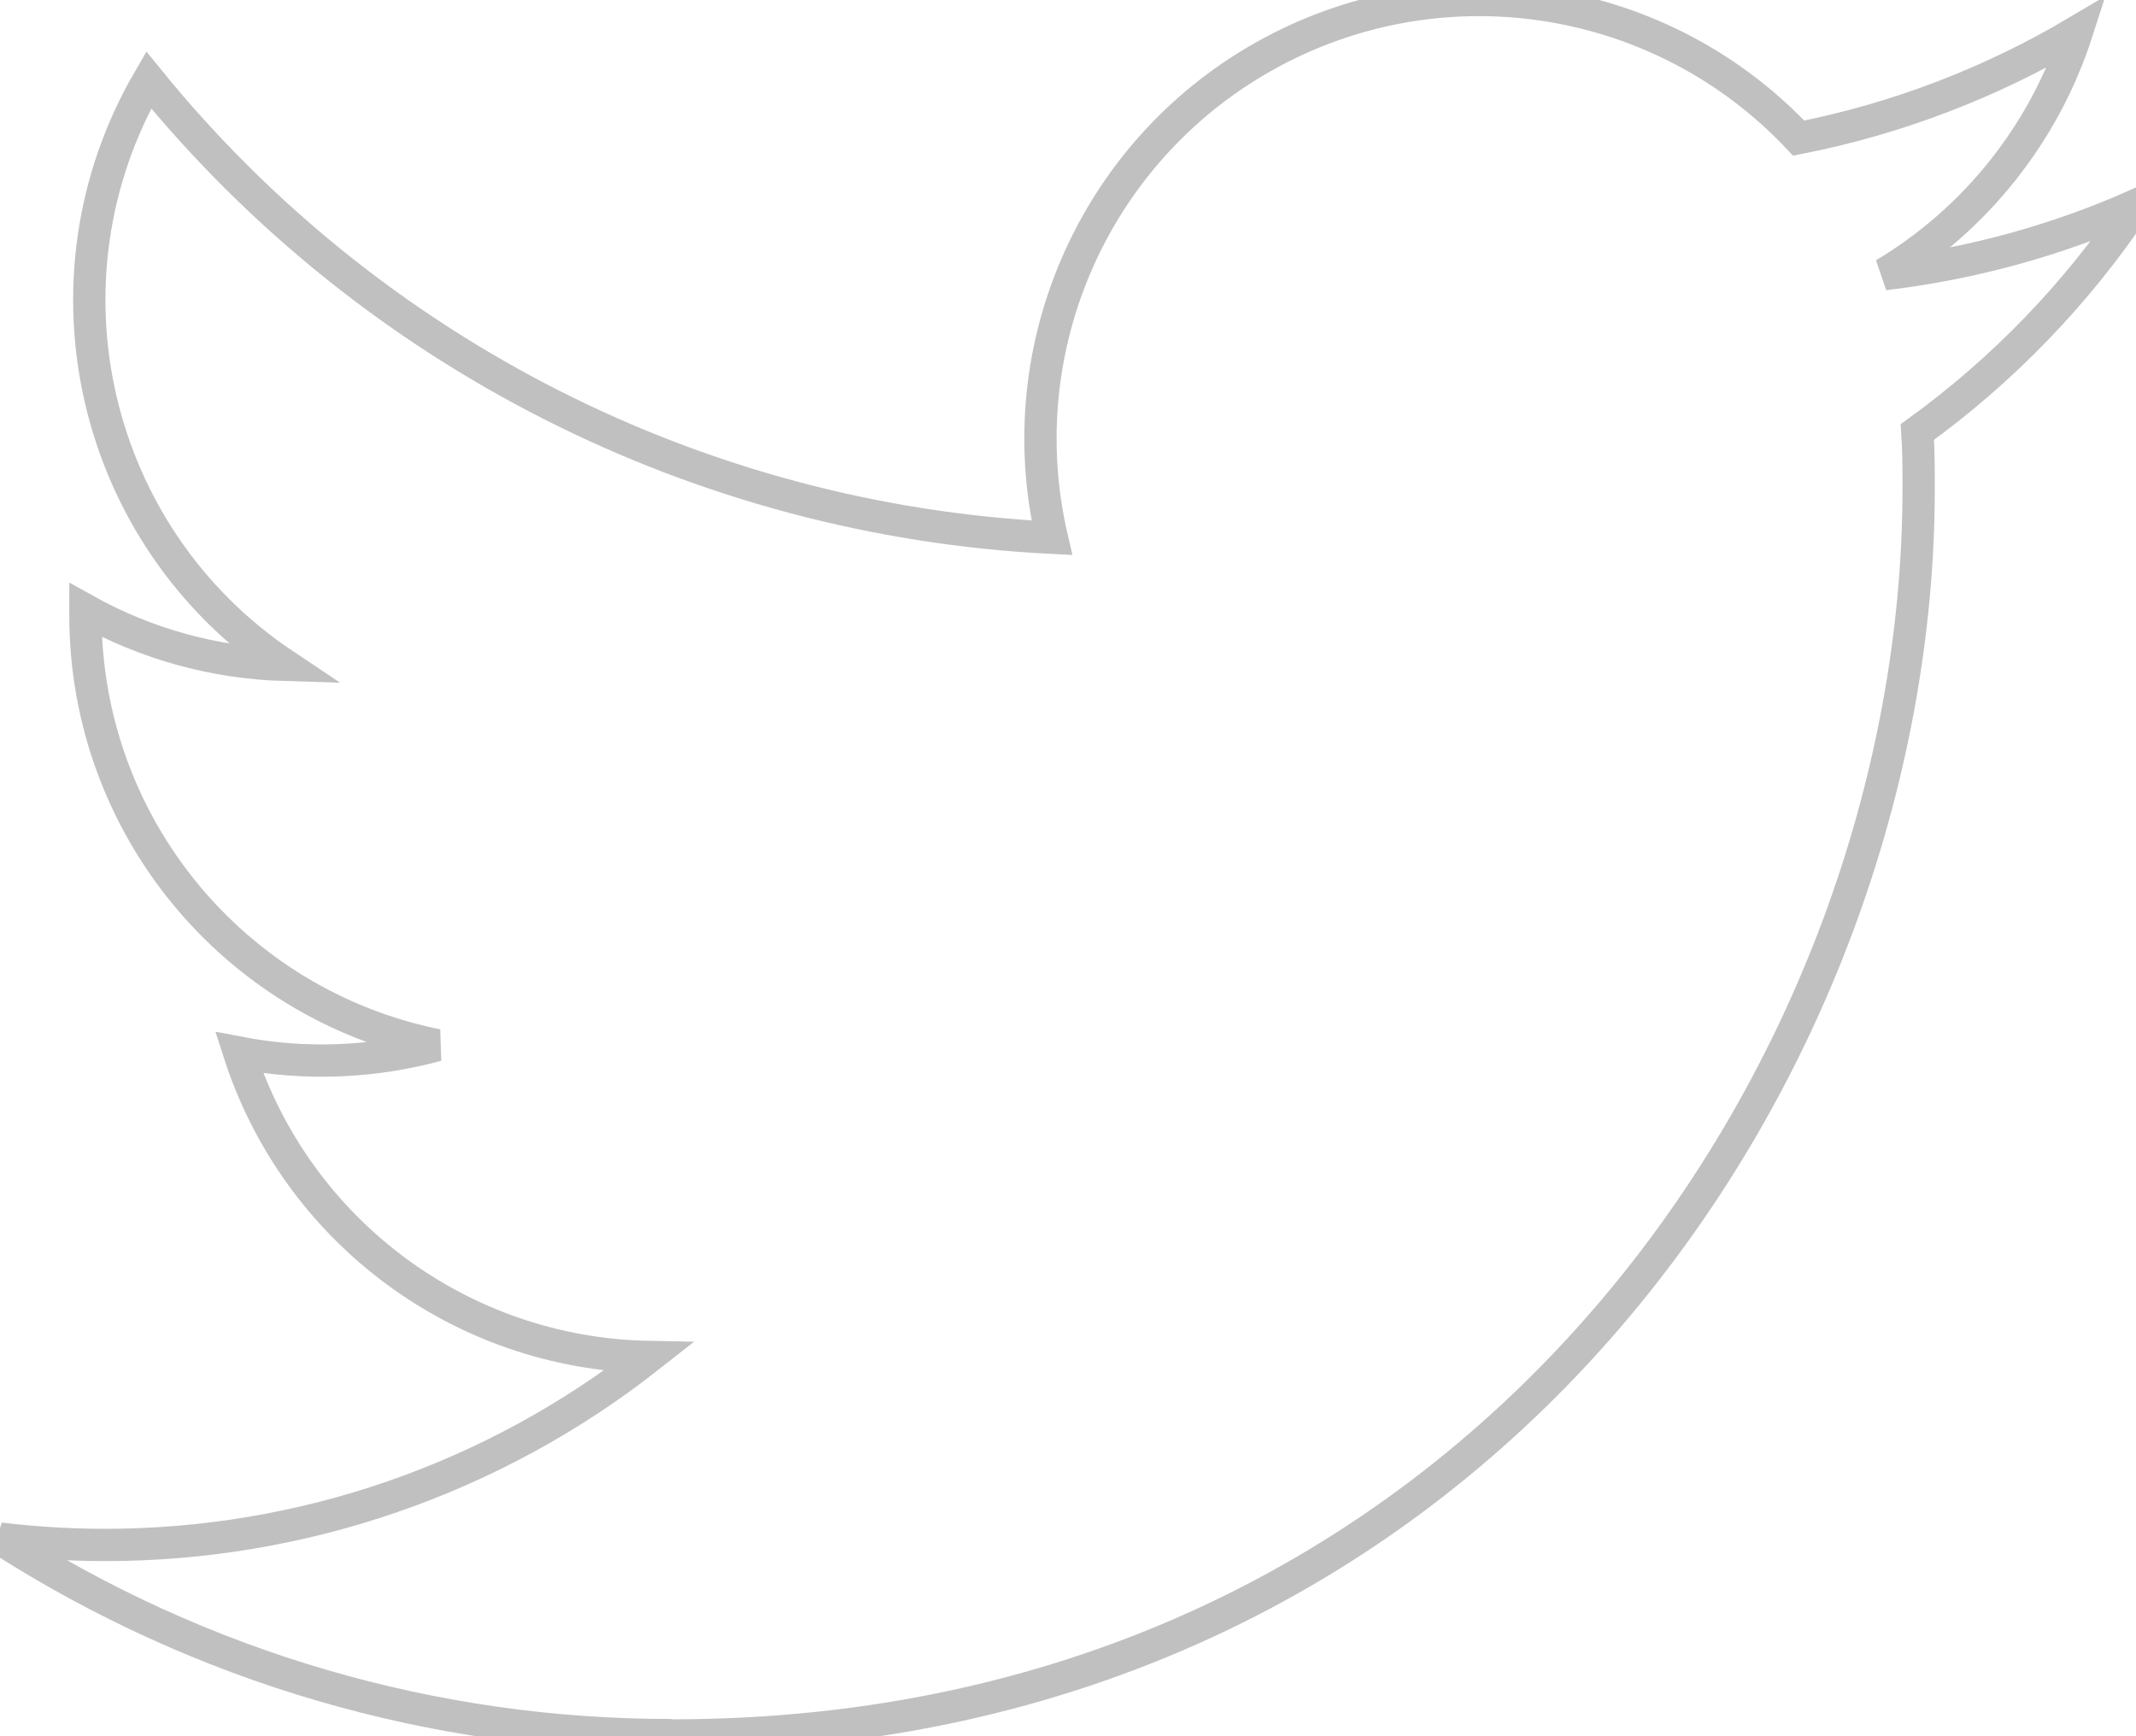
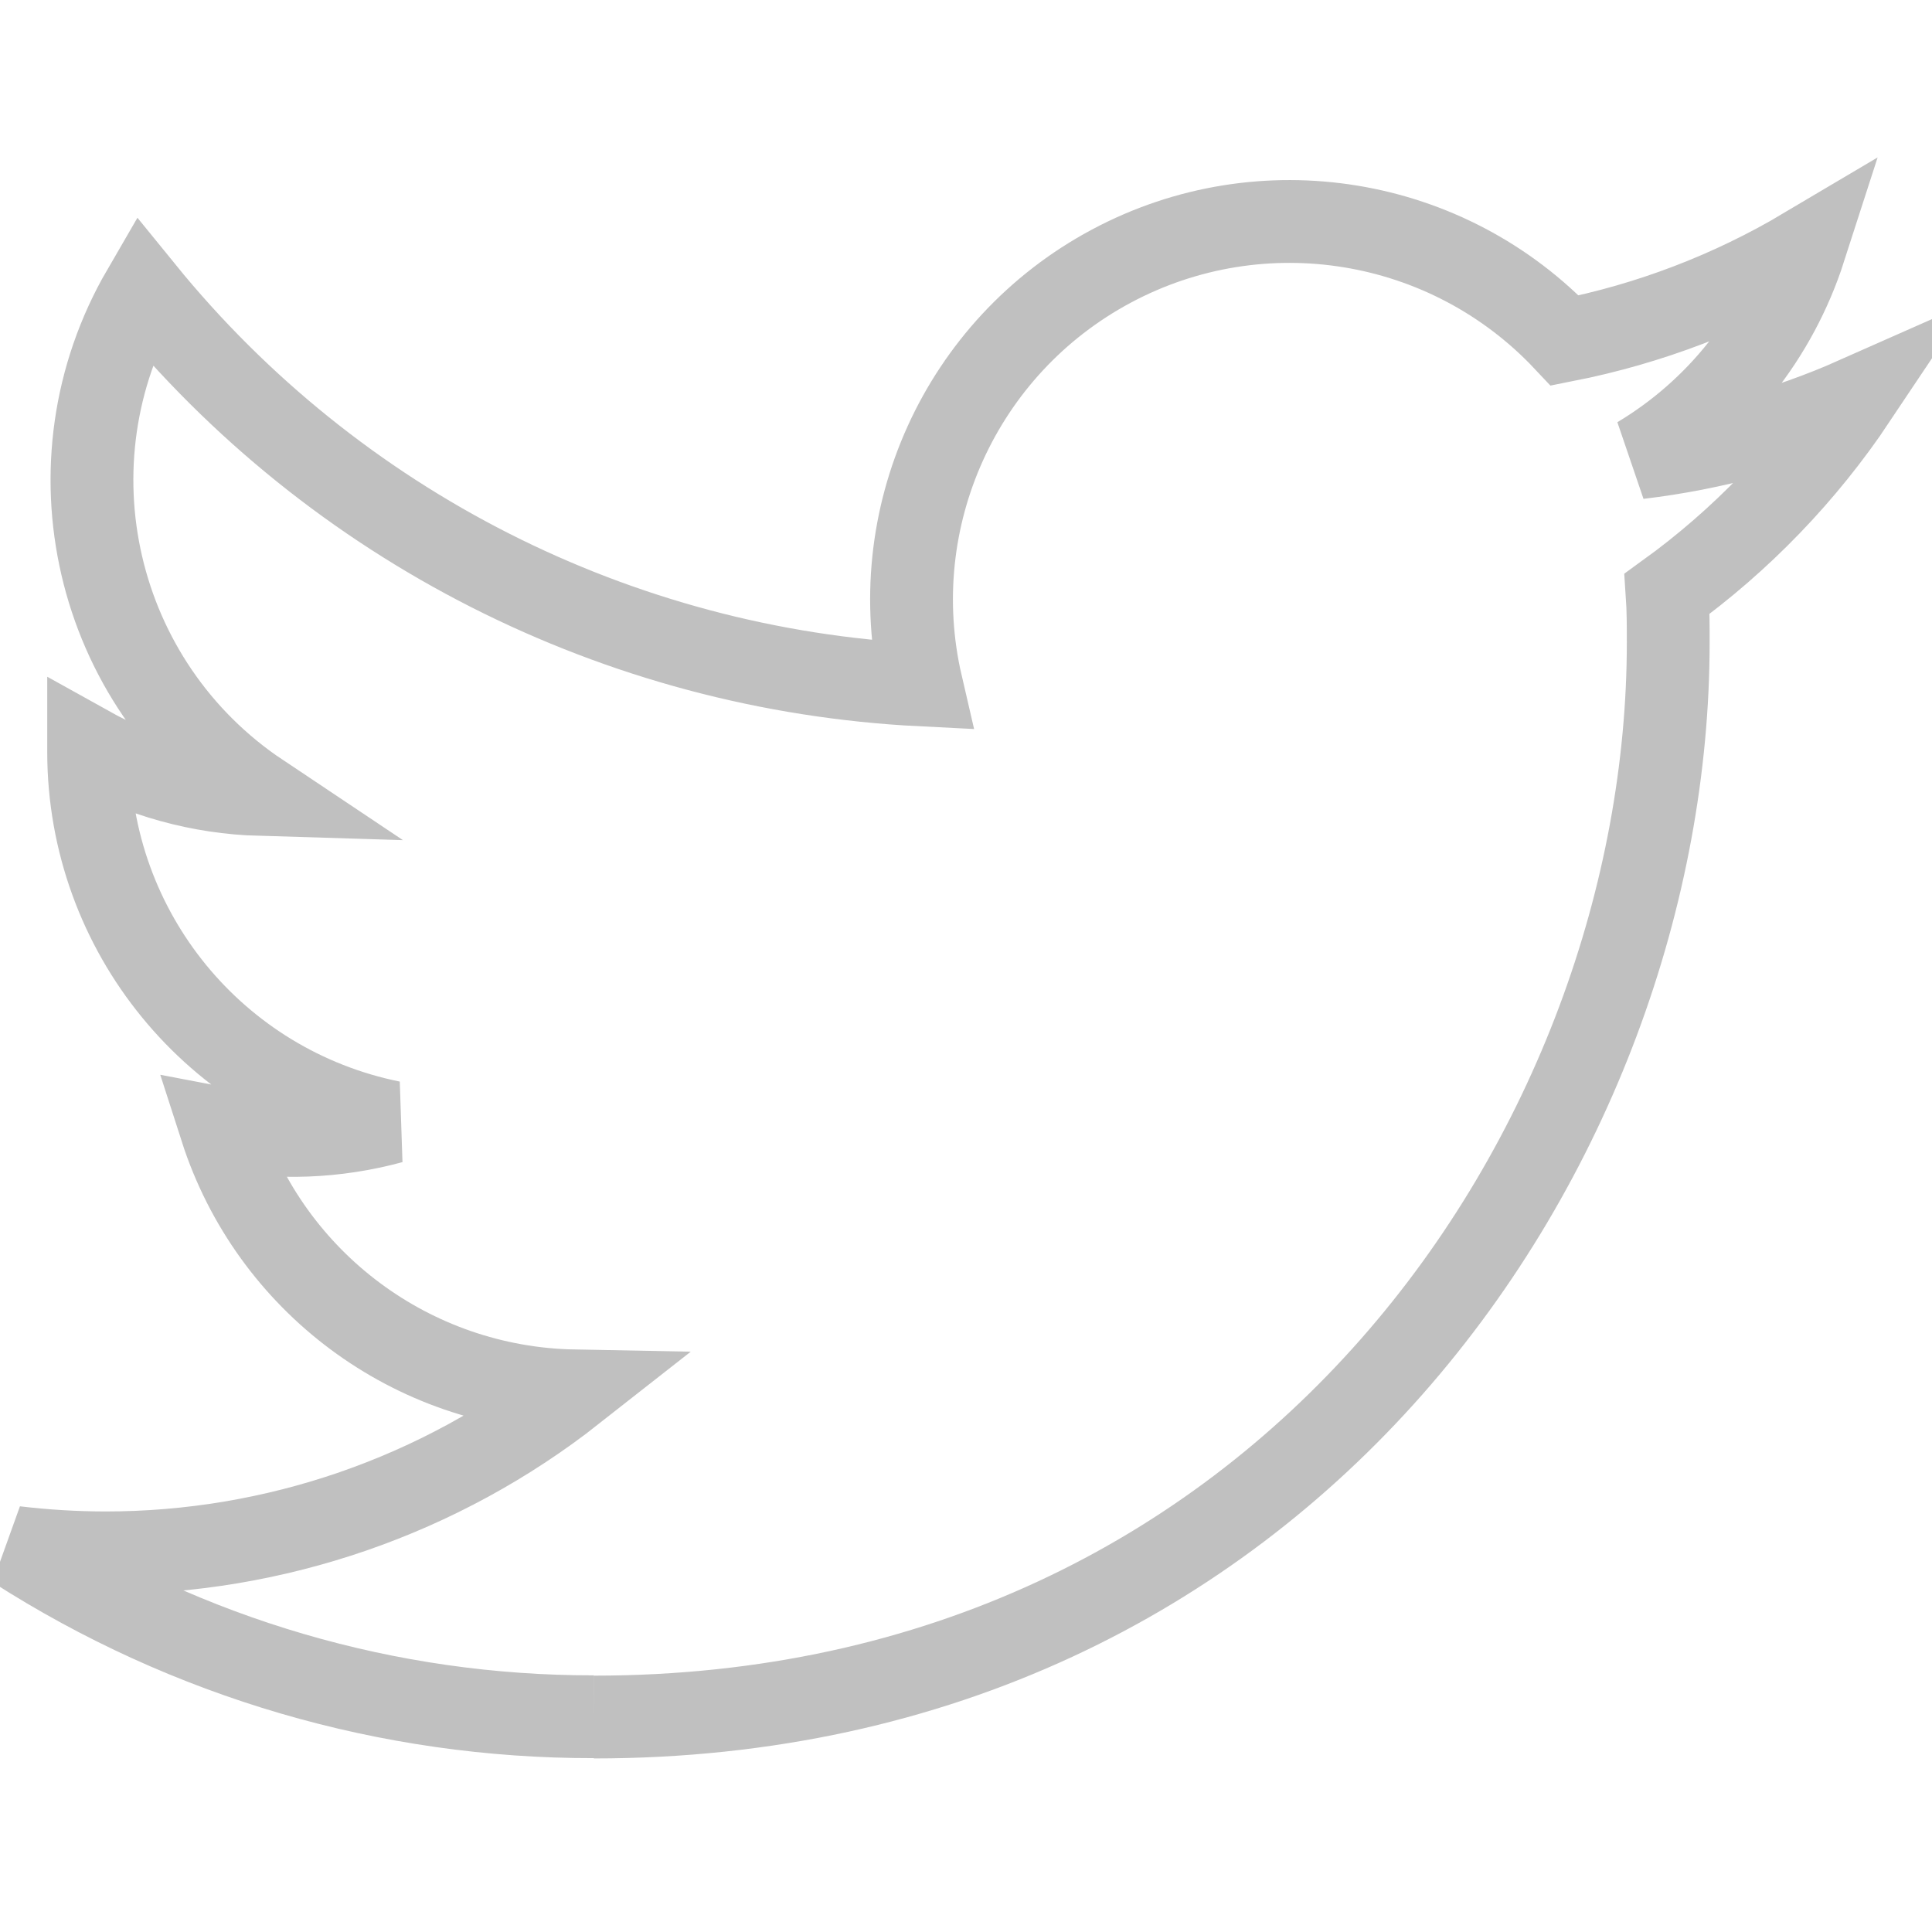
- <svg xmlns="http://www.w3.org/2000/svg" id="Logo_FIXED" data-name="Logo — FIXED" viewBox="0 0 250 203.138" version="1.1" width="250" height="203.138">
+ <svg xmlns="http://www.w3.org/2000/svg" id="Logo_FIXED" data-name="Logo — FIXED" viewBox="0 0 264.567 264.567" version="1.1" width="264.567" height="264.567">
  <defs id="defs4">
    <style id="style2">.cls-1{fill:none;}.cls-2{fill:#1da1f2;}</style>
  </defs>
-   <rect class="cls-1" width="400" height="400" id="rect8" x="-75" y="-98.452" style="fill:none" />
-   <path class="cls-2" d="m 78.62,203.138 c 94.34,0 145.94,-78.16 145.94,-145.94 0,-2.22 0,-4.43 -0.15,-6.63 a 104.36,104.36 0 0 0 25.59,-26.55 102.38,102.38 0 0 1 -29.46,8.07 51.47,51.47 0 0 0 22.55,-28.37 102.79,102.79 0 0 1 -32.57,12.45 51.34,51.34 0 0 0 -87.41,46.78 145.62,145.62 0 0 1 -105.71,-53.59 51.33,51.33 0 0 0 15.88,68.47 50.91,50.91 0 0 1 -23.28,-6.42 c 0,0.21 0,0.43 0,0.65 a 51.31,51.31 0 0 0 41.15,50.28 51.21,51.21 0 0 1 -23.16,0.88 51.35,51.35 0 0 0 47.92,35.62 102.92,102.92 0 0 1 -63.7,22 104.41,104.41 0 0 1 -12.21,-0.74 145.21,145.21 0 0 0 78.62,23" id="path10" style="fill:none;fill-opacity:1;stroke:#c0c0c0;stroke-opacity:1;stroke-width:3.78;stroke-miterlimit:4;stroke-dasharray:none" />
+   <rect style="opacity:1;fill:none;fill-opacity:1;stroke:none;stroke-width:9.023;stroke-linejoin:bevel;stroke-miterlimit:4;stroke-dasharray:none;stroke-dashoffset:0;stroke-opacity:1" id="rect815" width="264.567" height="264.567" x="6.2591229e-05" y="0" />
+   <path class="cls-2" d="m 81.318,235.131 c 95.108,0 147.128,-78.8 147.128,-147.134 0,-2.238 0,-4.466 -0.151,-6.684 a 105.21,105.214 0 0 0 25.798,-26.767 103.213,103.218 0 0 1 -29.7,8.136 51.889,51.891 0 0 0 22.734,-28.602 103.627,103.631 0 0 1 -32.835,12.552 51.758,51.76 0 0 0 -88.122,47.163 146.805,146.812 0 0 1 -106.571,-54.029 51.748,51.75 0 0 0 16.009,69.03 51.324,51.327 0 0 1 -23.47,-6.473 c 0,0.212 0,0.434 0,0.655 a 51.728,51.73 0 0 0 41.485,50.691 51.627,51.629 0 0 1 -23.349,0.887 51.768,51.77 0 0 0 48.31,35.912 103.758,103.762 0 0 1 -64.219,22.18 105.26,105.265 0 0 1 -12.309,-0.746 146.392,146.398 0 0 0 79.26,23.188" id="path10" style="fill:none;fill-opacity:1;stroke:#c0c0c0;stroke-width:11.339;stroke-miterlimit:4;stroke-dasharray:none;stroke-opacity:1" />
</svg>
